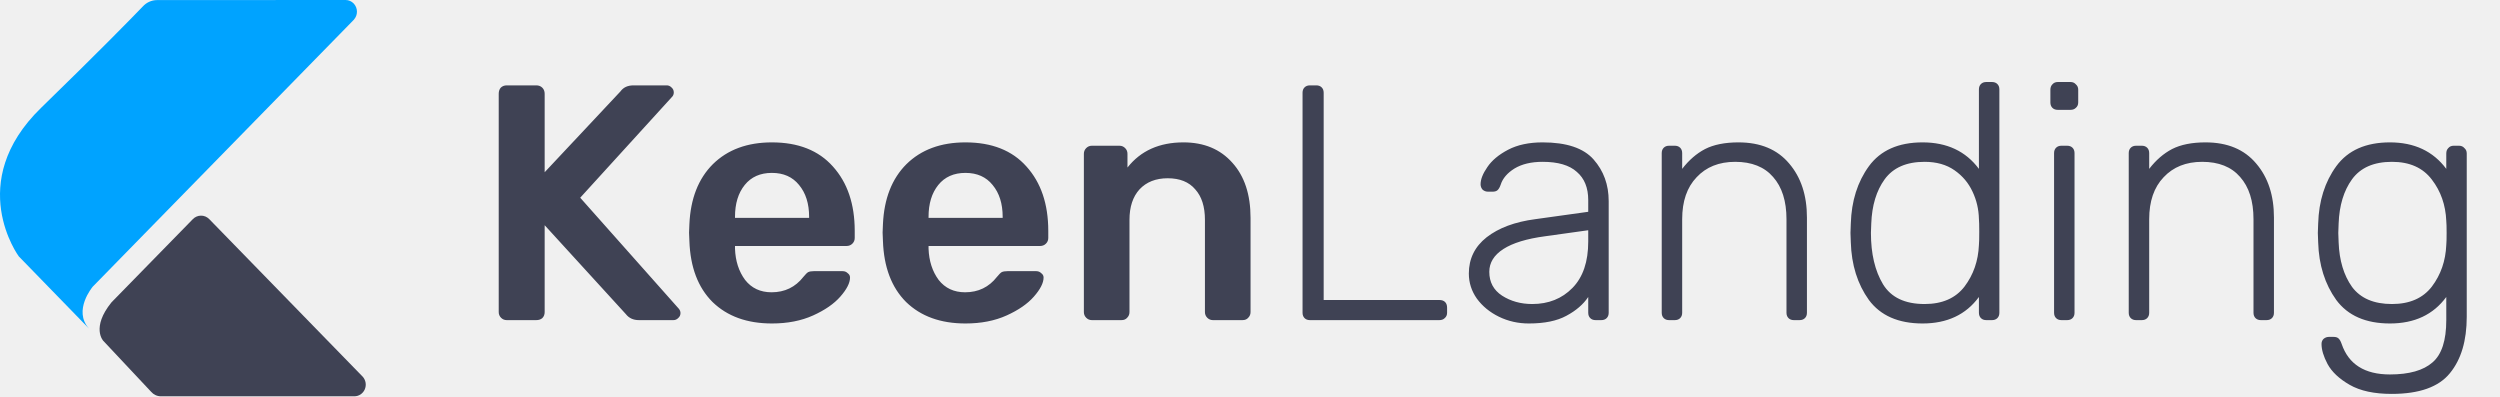
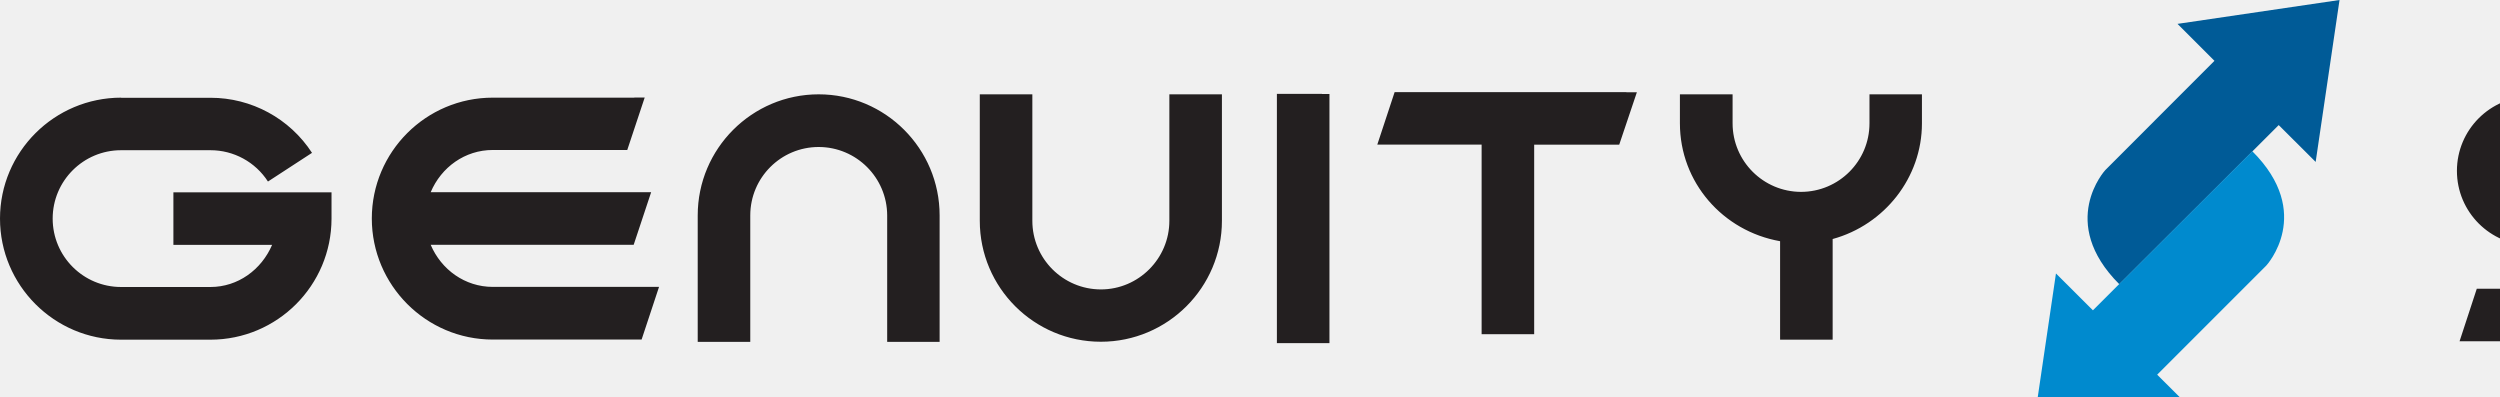
- <svg xmlns="http://www.w3.org/2000/svg" width="164" height="26" viewBox="0 0 164 26" fill="none">
-   <path d="M33.244 21C33.097 21 32.973 20.949 32.87 20.846C32.767 20.743 32.716 20.619 32.716 20.472V6.15C32.716 5.989 32.76 5.857 32.848 5.754C32.951 5.651 33.083 5.6 33.244 5.6H35.18C35.341 5.6 35.473 5.651 35.576 5.754C35.679 5.857 35.73 5.989 35.73 6.15V11.298L40.702 5.996C40.893 5.732 41.179 5.6 41.56 5.6H43.738C43.855 5.6 43.958 5.644 44.046 5.732C44.149 5.82 44.2 5.93 44.2 6.062C44.2 6.165 44.171 6.253 44.112 6.326L38.062 12.97L44.53 20.252C44.603 20.34 44.64 20.435 44.64 20.538C44.64 20.67 44.589 20.78 44.486 20.868C44.398 20.956 44.295 21 44.178 21H41.912C41.545 21 41.259 20.868 41.054 20.604L35.73 14.774V20.472C35.73 20.633 35.679 20.765 35.576 20.868C35.473 20.956 35.341 21 35.18 21H33.244ZM50.636 21.22C49.008 21.22 47.71 20.751 46.742 19.812C45.788 18.859 45.282 17.524 45.224 15.808L45.202 15.258L45.224 14.708C45.297 13.036 45.81 11.723 46.764 10.77C47.732 9.817 49.023 9.34 50.636 9.34C52.367 9.34 53.701 9.868 54.64 10.924C55.593 11.98 56.07 13.388 56.07 15.148V15.61C56.07 15.757 56.019 15.881 55.916 15.984C55.813 16.087 55.681 16.138 55.52 16.138H48.216V16.314C48.245 17.121 48.465 17.803 48.876 18.36C49.301 18.903 49.88 19.174 50.614 19.174C51.479 19.174 52.176 18.837 52.704 18.162C52.836 18.001 52.938 17.898 53.012 17.854C53.1 17.81 53.224 17.788 53.386 17.788H55.278C55.41 17.788 55.52 17.832 55.608 17.92C55.711 17.993 55.762 18.089 55.762 18.206C55.762 18.558 55.549 18.976 55.124 19.46C54.713 19.929 54.119 20.34 53.342 20.692C52.565 21.044 51.663 21.22 50.636 21.22ZM53.078 14.29V14.224C53.078 13.359 52.858 12.662 52.418 12.134C51.992 11.606 51.398 11.342 50.636 11.342C49.873 11.342 49.279 11.606 48.854 12.134C48.428 12.662 48.216 13.359 48.216 14.224V14.29H53.078ZM63.333 21.22C61.705 21.22 60.407 20.751 59.439 19.812C58.486 18.859 57.98 17.524 57.921 15.808L57.899 15.258L57.921 14.708C57.995 13.036 58.508 11.723 59.461 10.77C60.429 9.817 61.72 9.34 63.333 9.34C65.064 9.34 66.398 9.868 67.337 10.924C68.29 11.98 68.767 13.388 68.767 15.148V15.61C68.767 15.757 68.716 15.881 68.613 15.984C68.51 16.087 68.379 16.138 68.217 16.138H60.913V16.314C60.943 17.121 61.163 17.803 61.573 18.36C61.998 18.903 62.578 19.174 63.311 19.174C64.177 19.174 64.873 18.837 65.401 18.162C65.533 18.001 65.636 17.898 65.709 17.854C65.797 17.81 65.922 17.788 66.083 17.788H67.975C68.107 17.788 68.217 17.832 68.305 17.92C68.408 17.993 68.459 18.089 68.459 18.206C68.459 18.558 68.246 18.976 67.821 19.46C67.41 19.929 66.817 20.34 66.039 20.692C65.262 21.044 64.36 21.22 63.333 21.22ZM65.775 14.29V14.224C65.775 13.359 65.555 12.662 65.115 12.134C64.69 11.606 64.096 11.342 63.333 11.342C62.571 11.342 61.977 11.606 61.551 12.134C61.126 12.662 60.913 13.359 60.913 14.224V14.29H65.775ZM71.63 21C71.484 21 71.359 20.949 71.256 20.846C71.154 20.743 71.102 20.619 71.102 20.472V10.088C71.102 9.941 71.154 9.817 71.256 9.714C71.359 9.611 71.484 9.56 71.63 9.56H73.434C73.581 9.56 73.706 9.611 73.808 9.714C73.911 9.817 73.962 9.941 73.962 10.088V10.99C74.828 9.89 76.052 9.34 77.636 9.34C78.986 9.34 80.056 9.787 80.848 10.682C81.64 11.562 82.036 12.765 82.036 14.29V20.472C82.036 20.619 81.985 20.743 81.882 20.846C81.794 20.949 81.67 21 81.508 21H79.572C79.426 21 79.301 20.949 79.198 20.846C79.096 20.743 79.044 20.619 79.044 20.472V14.422C79.044 13.557 78.832 12.889 78.406 12.42C77.996 11.936 77.394 11.694 76.602 11.694C75.825 11.694 75.209 11.936 74.754 12.42C74.314 12.904 74.094 13.571 74.094 14.422V20.472C74.094 20.619 74.043 20.743 73.94 20.846C73.852 20.949 73.728 21 73.566 21H71.63ZM85.931 21C85.784 21 85.667 20.956 85.579 20.868C85.491 20.78 85.447 20.663 85.447 20.516V6.084C85.447 5.937 85.491 5.82 85.579 5.732C85.667 5.644 85.784 5.6 85.931 5.6H86.349C86.496 5.6 86.613 5.644 86.701 5.732C86.789 5.82 86.833 5.937 86.833 6.084V19.68H94.423C94.584 19.68 94.709 19.724 94.797 19.812C94.885 19.9 94.929 20.025 94.929 20.186V20.516C94.929 20.663 94.878 20.78 94.775 20.868C94.687 20.956 94.57 21 94.423 21H85.931ZM100.294 21.22C99.59 21.22 98.937 21.073 98.336 20.78C97.734 20.487 97.25 20.091 96.884 19.592C96.532 19.093 96.356 18.543 96.356 17.942C96.356 16.974 96.744 16.182 97.522 15.566C98.314 14.95 99.377 14.554 100.712 14.378L104.188 13.894V13.124C104.188 12.317 103.938 11.701 103.44 11.276C102.956 10.836 102.208 10.616 101.196 10.616C100.448 10.616 99.832 10.763 99.348 11.056C98.878 11.349 98.578 11.701 98.446 12.112C98.387 12.288 98.314 12.413 98.226 12.486C98.152 12.545 98.05 12.574 97.918 12.574H97.61C97.478 12.574 97.36 12.53 97.258 12.442C97.17 12.339 97.126 12.222 97.126 12.09C97.126 11.767 97.272 11.393 97.566 10.968C97.859 10.528 98.314 10.147 98.93 9.824C99.546 9.501 100.301 9.34 101.196 9.34C102.765 9.34 103.88 9.714 104.54 10.462C105.2 11.21 105.53 12.119 105.53 13.19V20.516C105.53 20.663 105.486 20.78 105.398 20.868C105.31 20.956 105.192 21 105.046 21H104.672C104.525 21 104.408 20.956 104.32 20.868C104.232 20.78 104.188 20.663 104.188 20.516V19.482C103.865 19.966 103.388 20.377 102.758 20.714C102.142 21.051 101.32 21.22 100.294 21.22ZM100.514 19.944C101.584 19.944 102.464 19.592 103.154 18.888C103.843 18.184 104.188 17.172 104.188 15.852V15.104L101.35 15.5C100.147 15.661 99.238 15.94 98.622 16.336C98.006 16.732 97.698 17.231 97.698 17.832C97.698 18.507 97.976 19.027 98.534 19.394C99.106 19.761 99.766 19.944 100.514 19.944ZM109.493 21C109.346 21 109.229 20.956 109.141 20.868C109.053 20.78 109.009 20.663 109.009 20.516V10.044C109.009 9.897 109.053 9.78 109.141 9.692C109.229 9.604 109.346 9.56 109.493 9.56H109.867C110.013 9.56 110.131 9.604 110.219 9.692C110.307 9.78 110.351 9.897 110.351 10.044V11.078C110.791 10.506 111.289 10.073 111.847 9.78C112.419 9.487 113.152 9.34 114.047 9.34C115.484 9.34 116.591 9.802 117.369 10.726C118.146 11.635 118.535 12.816 118.535 14.268V20.516C118.535 20.663 118.491 20.78 118.403 20.868C118.315 20.956 118.197 21 118.051 21H117.677C117.53 21 117.413 20.956 117.325 20.868C117.237 20.78 117.193 20.663 117.193 20.516V14.378C117.193 13.19 116.899 12.266 116.313 11.606C115.741 10.946 114.912 10.616 113.827 10.616C112.771 10.616 111.927 10.953 111.297 11.628C110.666 12.288 110.351 13.205 110.351 14.378V20.516C110.351 20.663 110.307 20.78 110.219 20.868C110.131 20.956 110.013 21 109.867 21H109.493ZM126.121 21.22C124.537 21.22 123.364 20.707 122.601 19.68C121.853 18.639 121.457 17.377 121.413 15.896L121.391 15.28L121.413 14.664C121.457 13.183 121.853 11.929 122.601 10.902C123.364 9.861 124.537 9.34 126.121 9.34C127.72 9.34 128.952 9.919 129.817 11.078V5.864C129.817 5.717 129.861 5.6 129.949 5.512C130.037 5.424 130.154 5.38 130.301 5.38H130.675C130.822 5.38 130.939 5.424 131.027 5.512C131.115 5.6 131.159 5.717 131.159 5.864V20.516C131.159 20.663 131.115 20.78 131.027 20.868C130.939 20.956 130.822 21 130.675 21H130.301C130.154 21 130.037 20.956 129.949 20.868C129.861 20.78 129.817 20.663 129.817 20.516V19.482C128.966 20.641 127.734 21.22 126.121 21.22ZM126.253 19.944C127.412 19.944 128.284 19.563 128.871 18.8C129.458 18.023 129.773 17.113 129.817 16.072C129.832 15.925 129.839 15.639 129.839 15.214C129.839 14.789 129.832 14.503 129.817 14.356C129.802 13.725 129.663 13.131 129.399 12.574C129.135 12.002 128.739 11.533 128.211 11.166C127.683 10.799 127.03 10.616 126.253 10.616C125.065 10.616 124.192 10.997 123.635 11.76C123.092 12.508 122.799 13.476 122.755 14.664L122.733 15.28C122.733 16.644 122.997 17.766 123.525 18.646C124.053 19.511 124.962 19.944 126.253 19.944ZM134.989 7.206C134.842 7.206 134.725 7.162 134.637 7.074C134.549 6.986 134.505 6.869 134.505 6.722V5.886C134.505 5.739 134.549 5.622 134.637 5.534C134.725 5.431 134.842 5.38 134.989 5.38H135.825C135.972 5.38 136.089 5.431 136.177 5.534C136.28 5.622 136.331 5.739 136.331 5.886V6.722C136.331 6.869 136.28 6.986 136.177 7.074C136.089 7.162 135.972 7.206 135.825 7.206H134.989ZM135.231 21C135.084 21 134.967 20.956 134.879 20.868C134.791 20.78 134.747 20.663 134.747 20.516V10.044C134.747 9.897 134.791 9.78 134.879 9.692C134.967 9.604 135.084 9.56 135.231 9.56H135.605C135.752 9.56 135.869 9.604 135.957 9.692C136.045 9.78 136.089 9.897 136.089 10.044V20.516C136.089 20.663 136.045 20.78 135.957 20.868C135.869 20.956 135.752 21 135.605 21H135.231ZM140.129 21C139.983 21 139.865 20.956 139.777 20.868C139.689 20.78 139.645 20.663 139.645 20.516V10.044C139.645 9.897 139.689 9.78 139.777 9.692C139.865 9.604 139.983 9.56 140.129 9.56H140.503C140.65 9.56 140.767 9.604 140.855 9.692C140.943 9.78 140.987 9.897 140.987 10.044V11.078C141.427 10.506 141.926 10.073 142.483 9.78C143.055 9.487 143.789 9.34 144.683 9.34C146.121 9.34 147.228 9.802 148.005 10.726C148.783 11.635 149.171 12.816 149.171 14.268V20.516C149.171 20.663 149.127 20.78 149.039 20.868C148.951 20.956 148.834 21 148.687 21H148.313C148.167 21 148.049 20.956 147.961 20.868C147.873 20.78 147.829 20.663 147.829 20.516V14.378C147.829 13.19 147.536 12.266 146.949 11.606C146.377 10.946 145.549 10.616 144.463 10.616C143.407 10.616 142.564 10.953 141.933 11.628C141.303 12.288 140.987 13.205 140.987 14.378V20.516C140.987 20.663 140.943 20.78 140.855 20.868C140.767 20.956 140.65 21 140.503 21H140.129ZM156.89 25.84C155.746 25.84 154.829 25.642 154.14 25.246C153.451 24.85 152.967 24.395 152.688 23.882C152.424 23.383 152.292 22.943 152.292 22.562C152.292 22.43 152.336 22.32 152.424 22.232C152.527 22.144 152.644 22.1 152.776 22.1H153.084C153.216 22.1 153.319 22.129 153.392 22.188C153.48 22.261 153.553 22.386 153.612 22.562C154.067 23.897 155.123 24.564 156.78 24.564C158.041 24.564 158.973 24.3 159.574 23.772C160.175 23.259 160.476 22.335 160.476 21V19.482C159.625 20.641 158.393 21.22 156.78 21.22C155.196 21.22 154.023 20.707 153.26 19.68C152.512 18.639 152.116 17.377 152.072 15.896L152.05 15.28L152.072 14.664C152.116 13.183 152.512 11.929 153.26 10.902C154.023 9.861 155.196 9.34 156.78 9.34C158.379 9.34 159.611 9.919 160.476 11.078V10.066C160.476 9.919 160.52 9.802 160.608 9.714C160.696 9.611 160.813 9.56 160.96 9.56H161.312C161.459 9.56 161.576 9.611 161.664 9.714C161.767 9.802 161.818 9.919 161.818 10.066V20.78C161.818 22.349 161.451 23.581 160.718 24.476C159.985 25.385 158.709 25.84 156.89 25.84ZM156.912 19.944C158.071 19.944 158.943 19.563 159.53 18.8C160.117 18.023 160.432 17.113 160.476 16.072C160.491 15.925 160.498 15.661 160.498 15.28C160.498 14.899 160.491 14.635 160.476 14.488C160.432 13.447 160.117 12.545 159.53 11.782C158.943 11.005 158.071 10.616 156.912 10.616C155.724 10.616 154.851 10.997 154.294 11.76C153.751 12.508 153.458 13.476 153.414 14.664L153.392 15.28L153.414 15.896C153.458 17.084 153.751 18.059 154.294 18.822C154.851 19.57 155.724 19.944 156.912 19.944Z" fill="#3F4254" />
-   <path d="M23.225 1.276C23.348 1.137 23.416 0.955 23.416 0.767C23.416 0.565 23.339 0.371 23.2 0.227C23.062 0.083 22.873 0.002 22.677 0H22.668L10.31 0.006H10.301C10.126 0.006 9.952 0.044 9.792 0.116C9.631 0.188 9.487 0.294 9.367 0.426C8.552 1.272 6.463 3.409 2.694 7.075C-2.346 11.978 1.232 16.818 1.232 16.818L5.841 21.557C4.76 20.369 6.087 18.802 6.087 18.802L23.177 1.331C23.19 1.319 23.202 1.306 23.214 1.293L23.226 1.28L23.225 1.276Z" fill="#00A3FF" />
-   <path d="M23.802 24.72L23.798 24.715L13.722 14.37C13.65 14.298 13.566 14.241 13.473 14.202C13.38 14.164 13.281 14.144 13.181 14.146C13.081 14.147 12.982 14.168 12.889 14.209C12.797 14.249 12.714 14.308 12.644 14.382V14.382L7.316 19.831C5.964 21.499 6.775 22.358 6.775 22.358L9.914 25.701C9.994 25.794 10.093 25.869 10.204 25.92C10.314 25.971 10.434 25.997 10.555 25.996H23.228C23.236 25.996 23.244 25.996 23.253 25.996C23.397 25.995 23.537 25.952 23.657 25.871C23.777 25.79 23.872 25.675 23.93 25.541C23.988 25.406 24.006 25.256 23.984 25.111C23.961 24.965 23.898 24.829 23.802 24.72V24.72Z" fill="#3F4254" />
+ <svg xmlns="http://www.w3.org/2000/svg" width="164" height="26" fill="none">
+   <g clip-path="url(#clip0_381_1155)">
+     <path d="M235.49 6.045h-15.199l-1.144 3.44h6.843v12.437h3.448V9.492h5.578l1.159-3.44h-.685v-.007zm-128.803 0h-15.2l-1.136 3.44h6.843v12.437h3.448V9.492h5.578l1.159-3.44h-.685l-.007-.007zm-19.965.113h-2.958v16.35h3.448V6.166h-.49v-.007zm194.2.03c-2.454 0-4.705 1.167-6.211 3.086-1.505-1.92-3.756-3.086-6.218-3.086-4.374 0-7.934 3.56-7.934 7.942v8.296h3.44V14.13a4.494 4.494 0 014.494-4.487 4.493 4.493 0 014.494 4.412v8.37h3.448V14.13c.068-2.582 2.04-4.487 4.479-4.487s4.487 2.018 4.487 4.487v8.296h3.448V14.13c0-4.381-3.561-7.942-7.935-7.942h.008zm-84.487 0h-2.951v1.905a4.496 4.496 0 01-4.494 4.494 4.496 4.496 0 01-4.494-4.494V6.188h-3.448v1.905c0 3.861 2.808 7.076 6.564 7.73v6.46h3.456V15.68c3.395-.934 5.857-4.028 5.857-7.588V6.188h-.49zm-70.846 0h-2.951v1.905a4.495 4.495 0 01-4.486 4.494 4.5 4.5 0 01-4.494-4.494V6.188h-3.456v1.905c0 3.861 2.808 7.068 6.572 7.73v6.46h3.448V15.68c3.403-.934 5.857-4.028 5.857-7.588V6.188h-.49zm-45.92 0H76.71v8.296c0 2.477-2.017 4.502-4.494 4.502a4.503 4.503 0 01-4.494-4.502V6.188h-3.448v8.296c0 4.381 3.56 7.934 7.942 7.934 4.381 0 7.942-3.56 7.942-7.934V6.188h-.49zM45.77 14.13v8.296h3.448V14.13a4.488 4.488 0 014.487-4.487 4.5 4.5 0 014.494 4.487v8.296h3.44V14.13c0-4.381-3.56-7.942-7.934-7.942-4.374 0-7.935 3.56-7.935 7.942zm261.176-7.806h-10.9a4.889 4.889 0 00-4.879 4.885 4.889 4.889 0 004.879 4.886h7.083c.791 0 1.438.64 1.438 1.423a1.43 1.43 0 01-1.438 1.422h-10.652l-1.084 3.275.761.173 10.975.015a4.889 4.889 0 004.886-4.878 4.895 4.895 0 00-4.886-4.885h-7.083c-.791 0-1.438-.64-1.438-1.423s.647-1.43 1.438-1.43h10.441l1.137-3.448h-.678v-.015zm-91.405 0h-10.9a4.883 4.883 0 00-4.878 4.885 4.888 4.888 0 004.878 4.886h7.084c.79 0 1.43.64 1.43 1.423 0 .782-.64 1.422-1.43 1.422h-10.668l-1.106 3.448h11.774a4.88 4.88 0 004.878-4.87c0-2.688-2.191-4.886-4.878-4.886h-7.084c-.791 0-1.438-.64-1.438-1.423s.64-1.43 1.438-1.43h10.426l1.152-3.448h-.685l.007-.007zm-38.588 0h-10.901a4.888 4.888 0 00-4.878 4.885 4.888 4.888 0 004.878 4.886h7.084c.791 0 1.43.64 1.43 1.423 0 .782-.639 1.422-1.43 1.422h-10.659l-1.13 3.448h11.789c2.695 0 4.886-2.183 4.886-4.87a4.895 4.895 0 00-4.886-4.886h-7.084c-.79 0-1.43-.64-1.43-1.423s.64-1.43 1.43-1.43h10.434l1.144-3.448h-.685l.008-.007zm78.795.082h-9.289c-4.382 0-7.942 3.554-7.942 7.927 0 4.374 3.56 7.942 7.942 7.942h9.763l1.152-3.455h-10.915c-1.822 0-3.38-1.13-4.073-2.763h13.31l1.144-3.448h-14.454c.693-1.64 2.258-2.77 4.073-2.77h8.822l1.152-3.44h-.685v.007zm-214.133 0h-9.29c-4.374 0-7.934 3.554-7.934 7.927 0 4.374 3.56 7.942 7.934 7.942h9.764l1.144-3.455H32.325c-1.822 0-3.38-1.13-4.073-2.763H41.57l1.145-3.448H28.253c.692-1.64 2.25-2.77 4.072-2.77h8.823l1.144-3.44h-.685l.008.007zm-33.658 0C3.561 6.406 0 9.967 0 14.341s3.56 7.942 7.942 7.942h5.864a7.947 7.947 0 007.942-7.942v-1.724H11.375v3.448h6.474c-.7 1.633-2.244 2.762-4.043 2.762H7.942a4.488 4.488 0 01-4.487-4.486 4.488 4.488 0 014.487-4.487h5.864a4.48 4.48 0 013.772 2.055l2.89-1.882a7.932 7.932 0 00-6.662-3.613H7.942l.015-.008z" fill="#231F20" />
+     <path d="M139.02 18.647s9.289-9.26 10.463-10.441l2.424 2.416L153.473 0l-10.629 1.566 2.424 2.424-7.159 7.166s-3.155 3.418.918 7.49h-.007z" fill="#005B97" />
+     <path d="M147.759 9.914s-9.282 9.267-10.464 10.442c-.511-.512-2.424-2.417-2.424-2.417l-1.565 10.622 10.629-1.566s-1.904-1.904-2.424-2.416l7.159-7.16s3.162-3.425-.918-7.497l.007-.008z" fill="#008ACE" />
+   </g>
+   <defs>
+     <clipPath id="clip0_381_1155">
+       <path fill="#fff" d="M0 0h308v28.561H0z" />
+     </clipPath>
+   </defs>
</svg>
